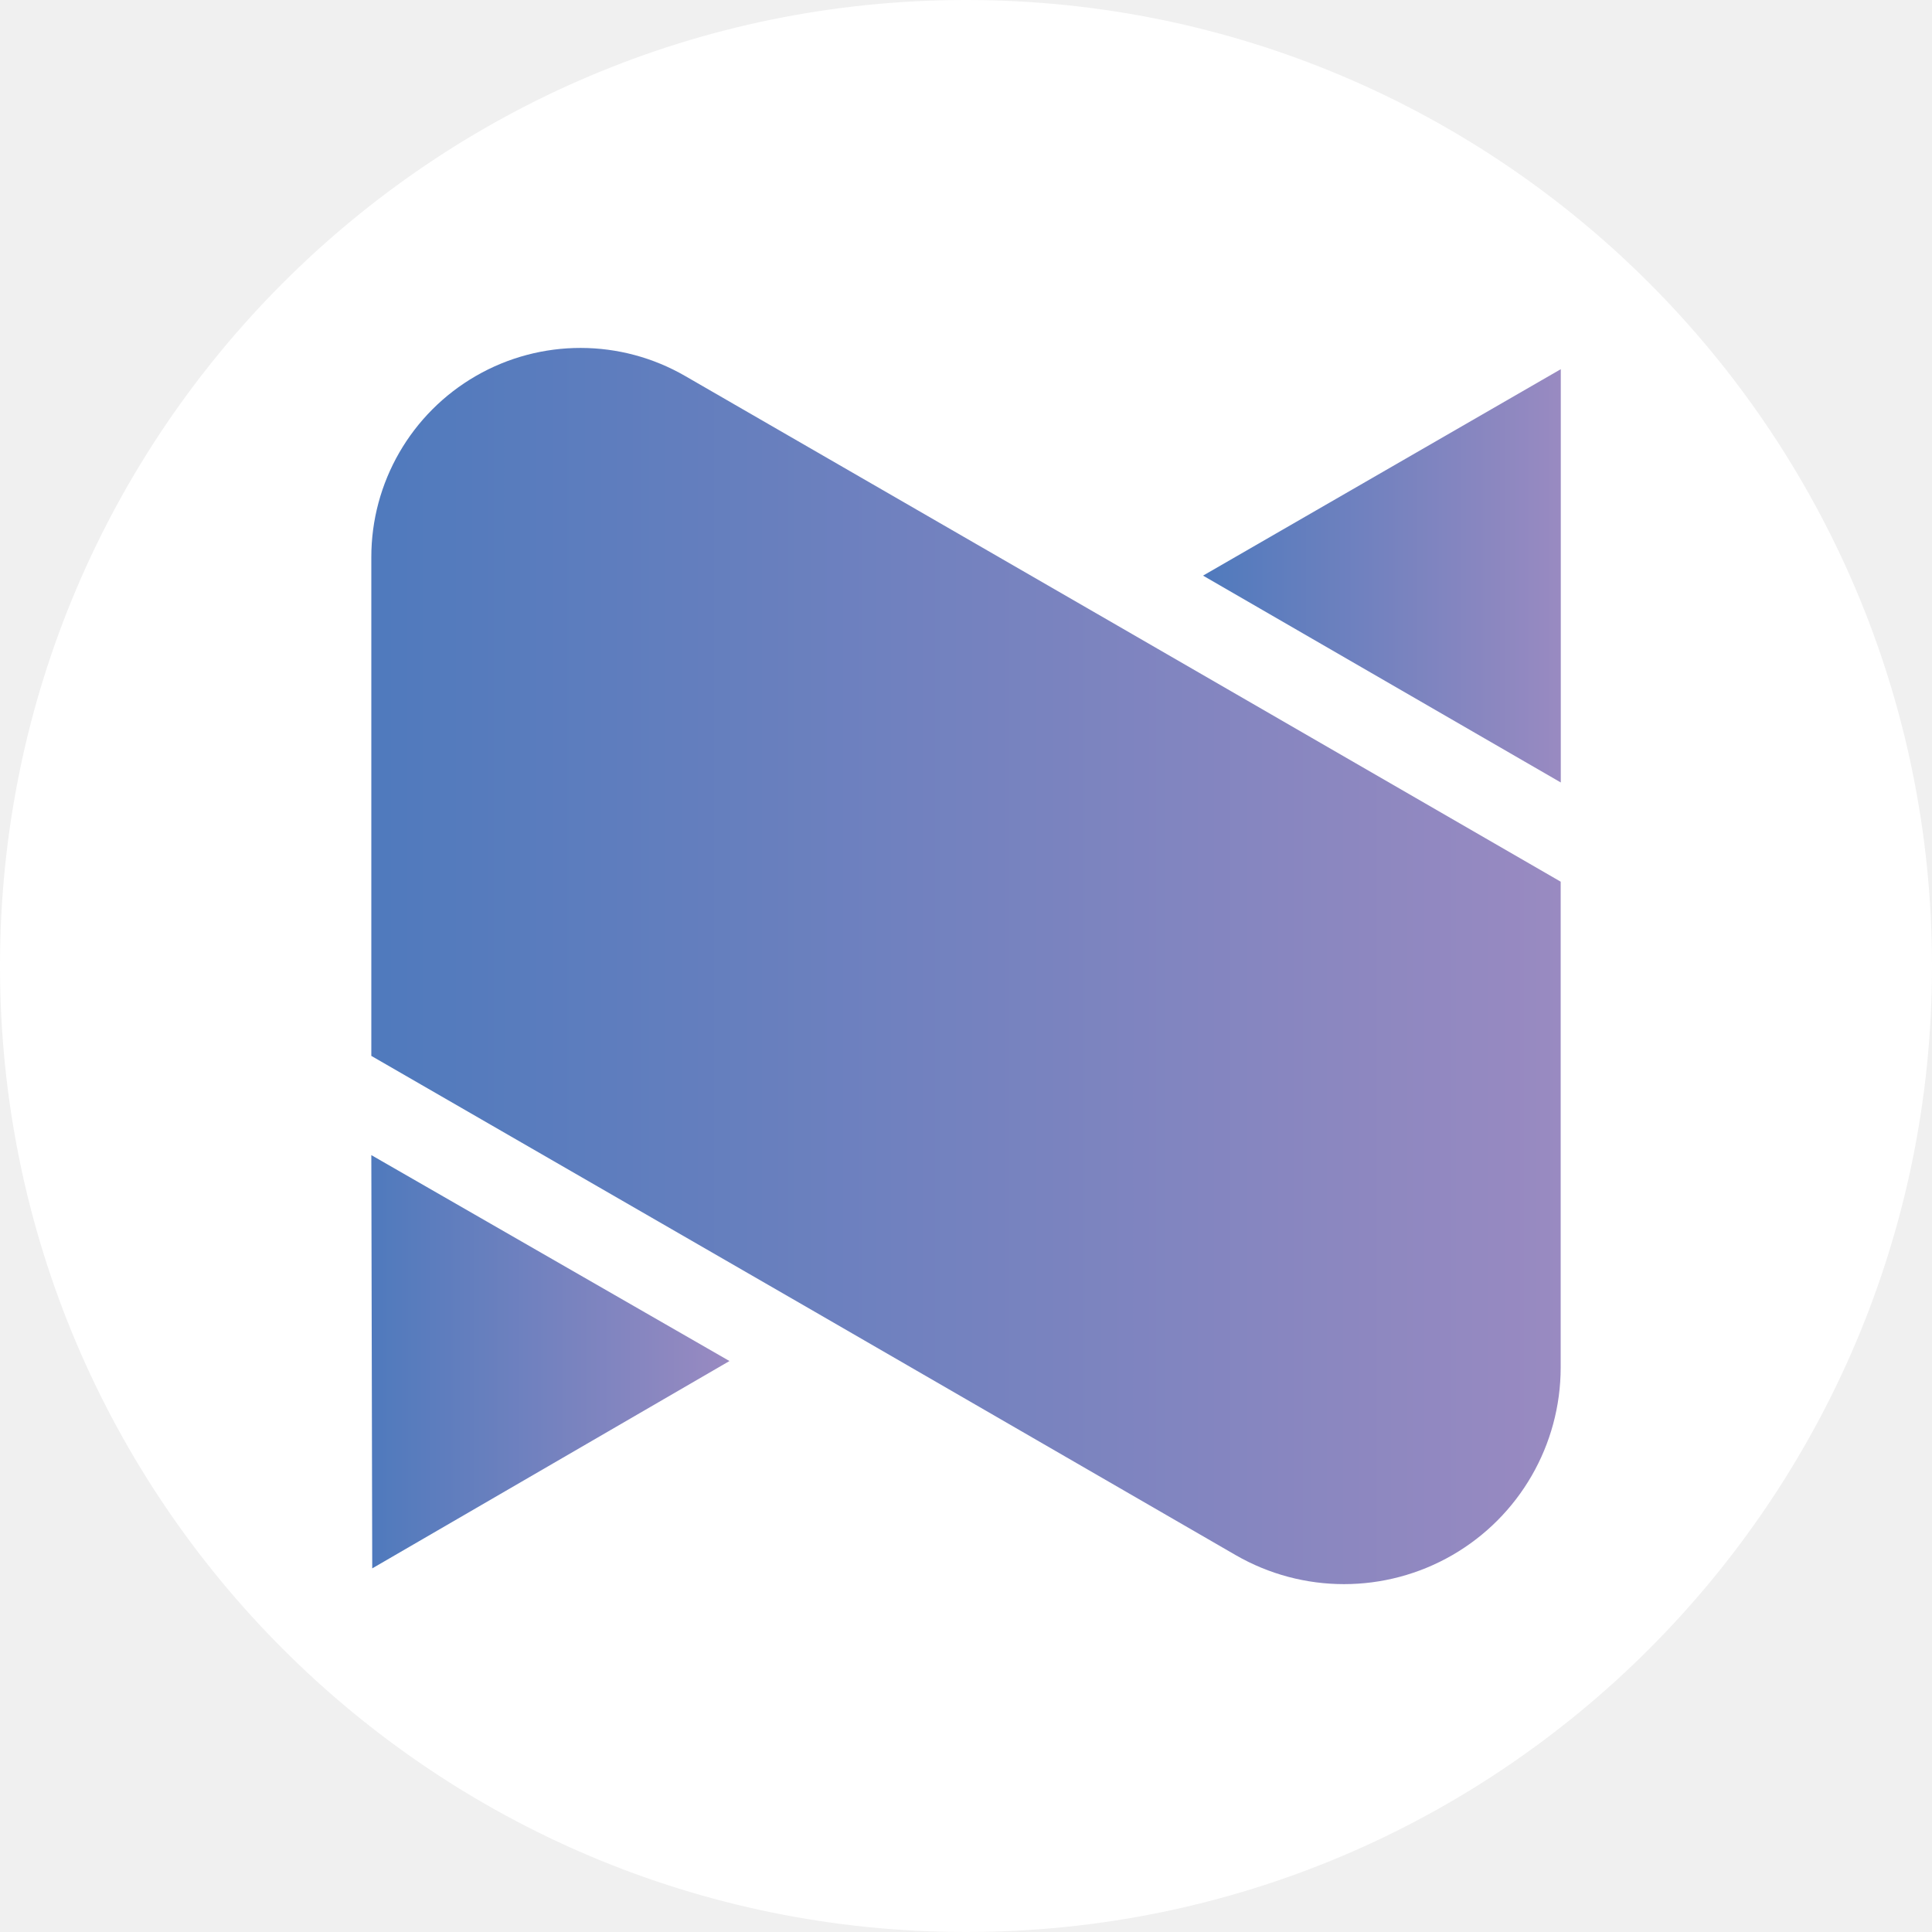
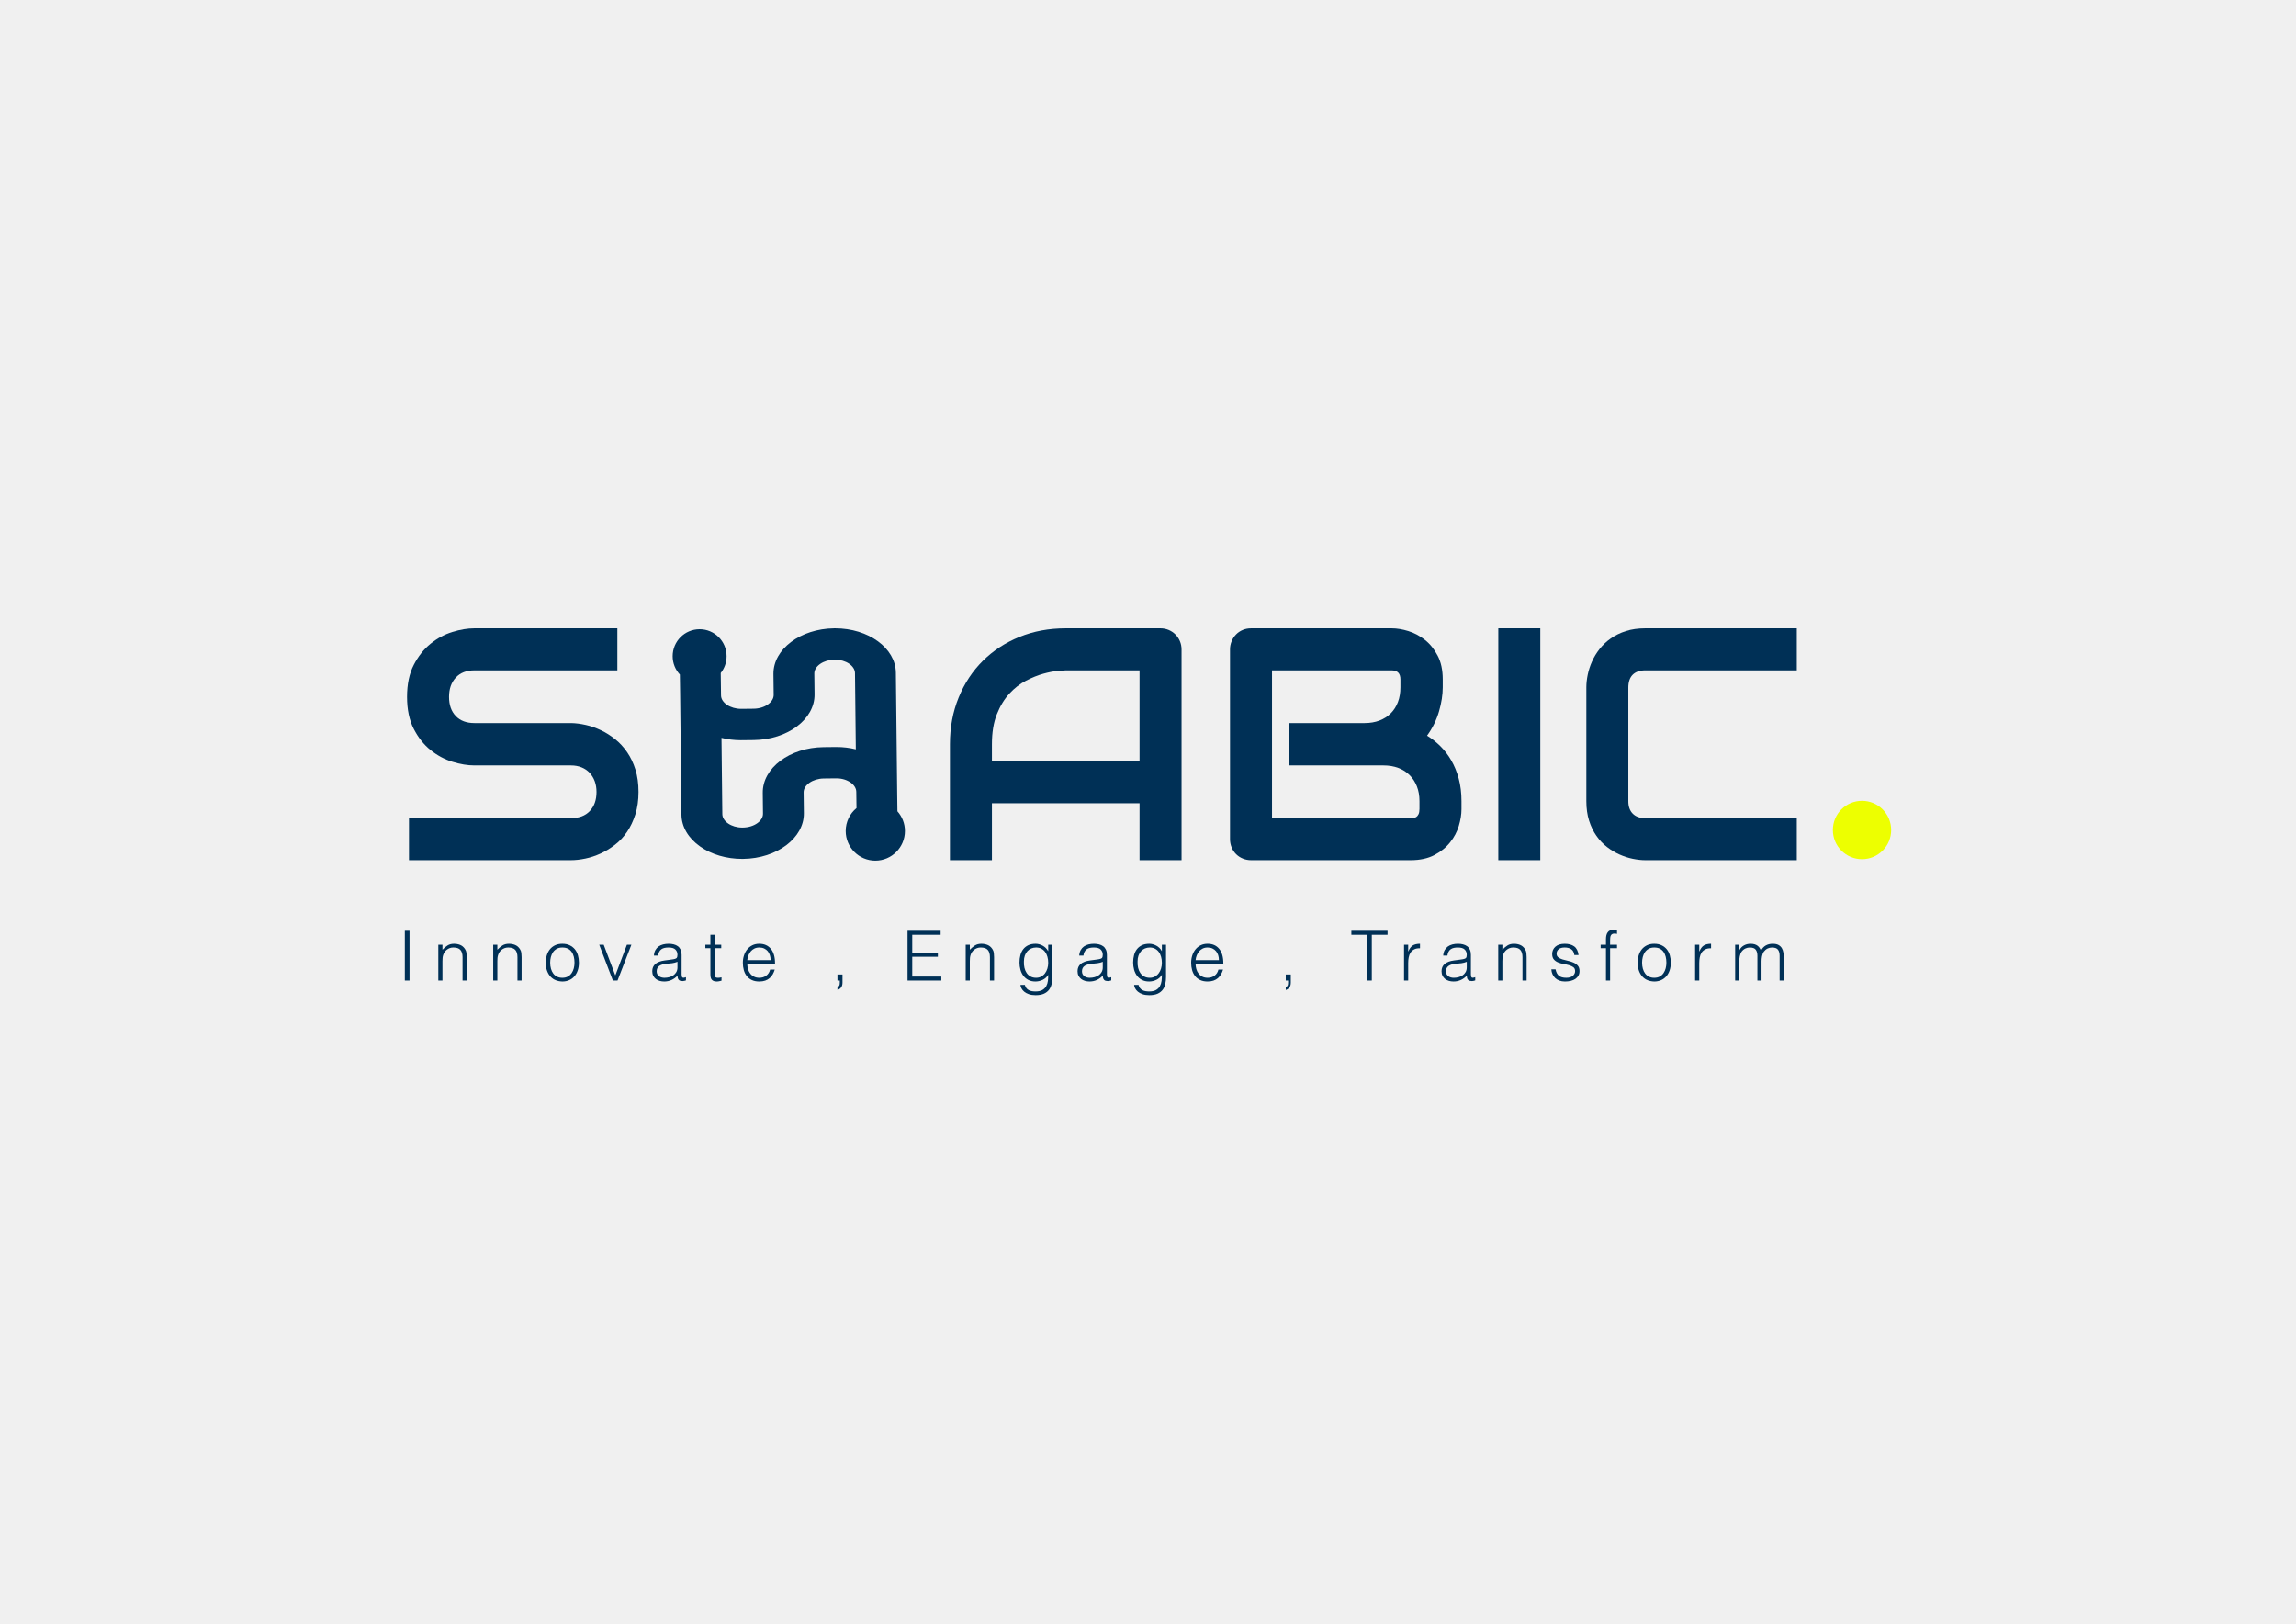
- <svg xmlns="http://www.w3.org/2000/svg" xmlns:xlink="http://www.w3.org/1999/xlink" viewBox="0 0 190.64 190.64">
-   <defs>
-     <style>.cls-1{fill:#fff;}.cls-2{fill:url(#NexoPOS_4_Gradient);}.cls-3{fill:url(#NexoPOS_4_Gradient-2);}.cls-4{fill:url(#NexoPOS_4_Gradient-3);}</style>
-     <linearGradient id="NexoPOS_4_Gradient" x1="118.71" y1="56.82" x2="154.01" y2="56.82" gradientUnits="userSpaceOnUse">
-       <stop offset="0.01" stop-color="#507abd" />
-       <stop offset="1" stop-color="#998ac1" />
-     </linearGradient>
-     <linearGradient id="NexoPOS_4_Gradient-2" x1="36.64" y1="95.32" x2="154.01" y2="95.32" xlink:href="#NexoPOS_4_Gradient" />
-     <linearGradient id="NexoPOS_4_Gradient-3" x1="36.64" y1="134.37" x2="71.99" y2="134.37" xlink:href="#NexoPOS_4_Gradient" />
+ <svg xmlns="http://www.w3.org/2000/svg" viewBox="0 0 575.244 406.677" height="406.677" width="575.244" xml:space="preserve" id="svg2" version="1.1">
+   <defs id="defs6">
+     <clipPath id="clipPath18" clipPathUnits="userSpaceOnUse">
+       <path id="path16" d="M 0,305.008 H 431.433 V 0 H 0 Z" />
+     </clipPath>
  </defs>
-   <g id="Layer_2" data-name="Layer 2">
-     <g id="Layer_1-2" data-name="Layer 1">
-       <circle class="cls-1" cx="95.32" cy="95.32" r="95.32" />
-       <polygon class="cls-2" points="154.01 36.43 154.01 77.21 118.71 56.8 154.01 36.43" />
-       <path class="cls-3" d="M154,87v47.94a21.38,21.38,0,0,1-32.07,18.51l-41.51-24L36.64,104.19V55a20.64,20.64,0,0,1,31-17.88l42.61,24.6Z" />
-       <polygon class="cls-4" points="36.73 154.76 36.64 113.98 71.98 134.3 36.73 154.76" />
+   <g transform="matrix(1.333333,0,0,-1.333333,0,406.6773)" id="g10">
+     <g id="g12">
+       <g clip-path="url(#clipPath18)" id="g14">
+         <g transform="translate(349.8846,154.5543)" id="g20">
+           <path id="path22" style="fill:#edff00;fill-opacity:1;fill-rule:nonzero;stroke:none" d="m 0,0 c -3.025,0 -5.476,-2.455 -5.476,-5.484 0,-3.029 2.451,-5.482 5.476,-5.482 3.027,0 5.478,2.453 5.478,5.482 C 5.478,-2.455 3.027,0 0,0" />
+         </g>
+         <g transform="translate(157.1873,164.6649)" id="g24">
+           <path id="path26" style="fill:#003056;fill-opacity:1;fill-rule:nonzero;stroke:none" d="m 0,0 c -0.064,0 -0.132,0 -0.199,-0.002 l -2.254,-0.024 c -6.34,-0.07 -11.459,-3.921 -11.406,-8.582 l 0.041,-3.917 c 0.008,-0.644 -0.355,-1.266 -1.021,-1.757 -0.73,-0.536 -1.712,-0.841 -2.771,-0.851 -0.038,0 -0.075,-0.001 -0.115,-0.001 -2.028,0 -3.717,1.16 -3.732,2.526 l -0.158,14.324 c 1.174,-0.292 2.4,-0.439 3.647,-0.439 0.061,0 0.121,0 0.179,0.002 l 2.254,0.025 c 6.341,0.069 11.458,3.918 11.408,8.582 l -0.044,3.917 c -0.015,1.39 1.722,2.584 3.793,2.607 h 0.092 c 2.034,0 3.742,-1.155 3.757,-2.525 L 3.627,-0.438 C 2.461,-0.149 1.242,0 0,0 m 11.402,-8.926 -0.25,22.896 c -0.051,4.62 -5.158,8.332 -11.421,8.332 L -0.442,22.3 c -6.344,-0.07 -11.46,-3.92 -11.41,-8.582 l 0.044,-3.917 c 0.007,-0.643 -0.356,-1.266 -1.022,-1.757 -0.73,-0.536 -1.714,-0.839 -2.769,-0.85 l -2.254,-0.025 h -0.06 c -2.039,0 -3.774,1.148 -3.789,2.523 l -0.056,4.21 c 0.69,0.864 1.104,1.96 1.104,3.157 0,2.799 -2.271,5.072 -5.066,5.072 -2.801,0 -5.072,-2.273 -5.072,-5.072 0,-1.332 0.518,-2.54 1.355,-3.446 l 0.049,-3.407 0.248,-22.899 c 0.028,-2.295 1.277,-4.43 3.52,-6.006 2.137,-1.502 4.936,-2.326 7.899,-2.326 l 0.177,0.002 c 6.341,0.07 11.458,3.921 11.409,8.584 l -0.045,3.913 c -0.013,1.394 1.722,2.587 3.795,2.61 l 2.251,0.026 h 0.126 c 1.02,0 1.951,-0.292 2.664,-0.79 0.676,-0.476 1.05,-1.093 1.059,-1.737 l 0.04,-3.06 c -1.24,-1.022 -2.03,-2.57 -2.03,-4.305 0,-3.075 2.493,-5.57 5.565,-5.57 3.076,0 5.564,2.495 5.564,5.57 0,1.423 -0.534,2.717 -1.409,3.701 z" />
+         </g>
+         <g transform="translate(117.8395,163.6949)" id="g28">
+           <path id="path30" style="fill:#003056;fill-opacity:1;fill-rule:nonzero;stroke:none" d="m 0,0 c -0.657,0.954 -1.411,1.768 -2.259,2.446 -0.851,0.679 -1.746,1.241 -2.689,1.685 -0.94,0.446 -1.886,0.777 -2.836,0.988 -0.952,0.214 -1.852,0.329 -2.7,0.35 h -0.062 -18.15 c -1.498,0 -2.666,0.44 -3.505,1.322 -0.841,0.879 -1.26,2.081 -1.26,3.599 0,1.499 0.419,2.703 1.26,3.616 0.839,0.91 2.007,1.365 3.505,1.365 h 26.86 v 7.9 h -26.86 c -1.276,0 -2.651,-0.226 -4.129,-0.683 -1.477,-0.455 -2.849,-1.195 -4.111,-2.218 -1.264,-1.024 -2.318,-2.35 -3.158,-3.981 -0.839,-1.629 -1.257,-3.629 -1.257,-5.999 0,-2.37 0.418,-4.376 1.257,-6.014 0.84,-1.641 1.894,-2.967 3.158,-3.981 1.262,-1.012 2.634,-1.748 4.111,-2.203 1.478,-0.455 2.853,-0.683 4.129,-0.683 h 18.15 c 0.728,0 1.392,-0.122 1.988,-0.365 0.597,-0.242 1.103,-0.587 1.518,-1.032 0.414,-0.448 0.732,-0.973 0.956,-1.581 0.222,-0.607 0.333,-1.275 0.333,-2.005 0,-1.499 -0.419,-2.694 -1.258,-3.584 -0.841,-0.892 -2.019,-1.337 -3.537,-1.337 H -40.99 v -7.9 h 30.444 c 0.848,0 1.755,0.104 2.716,0.305 0.962,0.201 1.908,0.516 2.839,0.943 0.931,0.425 1.831,0.972 2.7,1.64 0.869,0.666 1.627,1.477 2.276,2.431 0.647,0.95 1.168,2.048 1.565,3.295 0.393,1.246 0.591,2.649 0.591,4.207 0,1.559 -0.192,2.957 -0.578,4.193 C 1.18,-2.047 0.658,-0.954 0,0" />
+         </g>
+         <g transform="translate(214.1299,161.9928)" id="g32">
+           <path id="path34" style="fill:#003056;fill-opacity:1;fill-rule:nonzero;stroke:none" d="m 0,0 h -27.74 v 3.191 c 0,2.206 0.306,4.086 0.927,5.636 0.615,1.55 1.398,2.84 2.351,3.871 0.951,1.035 1.993,1.846 3.123,2.433 1.135,0.585 2.213,1.021 3.234,1.305 1.024,0.284 1.923,0.459 2.703,0.531 0.777,0.071 1.289,0.107 1.532,0.107 l 13.87,0 z M 6.739,23.82 C 6.375,24.185 5.948,24.467 5.465,24.67 4.978,24.872 4.462,24.973 3.917,24.973 H -13.87 c -3.136,0 -6.031,-0.536 -8.68,-1.61 -2.651,-1.072 -4.948,-2.574 -6.891,-4.496 -1.942,-1.925 -3.46,-4.224 -4.551,-6.897 -1.093,-2.671 -1.64,-5.6 -1.64,-8.779 v -21.783 h 7.892 V -7.899 H 0 v -10.693 h 7.892 v 39.586 c 0,0.548 -0.102,1.061 -0.303,1.549 -0.203,0.485 -0.487,0.912 -0.85,1.277" />
+         </g>
+         <g transform="translate(266.7289,153.0305)" id="g36">
+           <path id="path38" style="fill:#003056;fill-opacity:1;fill-rule:nonzero;stroke:none" d="m 0,0 c 0,-0.425 -0.06,-0.758 -0.182,-1.003 -0.121,-0.242 -0.264,-0.414 -0.426,-0.515 -0.16,-0.102 -0.344,-0.164 -0.545,-0.183 -0.203,-0.02 -0.375,-0.03 -0.516,-0.03 H -27.71 v 27.767 h 22.49 c 1.093,0 1.638,-0.568 1.638,-1.701 v -1.488 c 0,-1.032 -0.156,-1.96 -0.47,-2.78 -0.314,-0.82 -0.764,-1.524 -1.351,-2.111 -0.587,-0.589 -1.296,-1.038 -2.124,-1.352 -0.831,-0.315 -1.761,-0.471 -2.793,-0.471 H -24.554 V 8.174 h 17.785 c 1.033,0 1.962,-0.158 2.792,-0.472 0.83,-0.314 1.539,-0.764 2.126,-1.353 C -1.266,5.762 -0.809,5.057 -0.485,4.238 -0.164,3.418 0,2.491 0,1.46 Z m 5.751,-6.287 c 0.76,0.952 1.307,1.985 1.64,3.098 0.333,1.112 0.501,2.156 0.501,3.129 v 1.52 c 0,1.537 -0.173,2.946 -0.516,4.221 -0.344,1.278 -0.811,2.42 -1.398,3.433 -0.586,1.013 -1.269,1.904 -2.048,2.674 -0.779,0.769 -1.612,1.428 -2.504,1.975 1.033,1.437 1.781,2.961 2.248,4.571 0.465,1.611 0.698,3.116 0.698,4.513 v 1.488 c 0,1.763 -0.32,3.251 -0.958,4.466 -0.637,1.216 -1.435,2.203 -2.396,2.961 -0.963,0.761 -1.998,1.314 -3.112,1.656 -1.113,0.344 -2.156,0.517 -3.126,0.517 h -26.405 c -0.568,0 -1.095,-0.099 -1.58,-0.303 -0.484,-0.203 -0.903,-0.487 -1.259,-0.85 -0.354,-0.365 -0.632,-0.79 -0.835,-1.277 -0.202,-0.486 -0.303,-1.001 -0.303,-1.55 V -5.651 c 0,-0.566 0.101,-1.093 0.303,-1.58 0.203,-0.486 0.481,-0.907 0.835,-1.259 0.356,-0.356 0.775,-0.636 1.259,-0.837 0.485,-0.201 1.012,-0.305 1.58,-0.305 h 29.956 c 1.759,0 3.247,0.322 4.461,0.958 1.215,0.637 2.201,1.433 2.959,2.387" />
+         </g>
+         <path id="path40" style="fill:#003056;fill-opacity:1;fill-rule:nonzero;stroke:none" d="m 281.541,143.4 h 7.89 v 43.567 h -7.89 z" />
+         <g transform="translate(305.5179,186.4496)" id="g42">
+           <path id="path44" style="fill:#003056;fill-opacity:1;fill-rule:nonzero;stroke:none" d="m 0,0 c -1.072,-0.344 -2.019,-0.805 -2.837,-1.383 -0.82,-0.577 -1.524,-1.239 -2.111,-1.99 -0.585,-0.749 -1.061,-1.531 -1.426,-2.353 -0.365,-0.821 -0.634,-1.652 -0.805,-2.491 -0.173,-0.841 -0.256,-1.627 -0.256,-2.355 V -31.96 c 0,-1.356 0.172,-2.577 0.514,-3.661 0.344,-1.083 0.805,-2.037 1.383,-2.857 0.575,-0.819 1.239,-1.519 1.986,-2.094 0.751,-0.578 1.533,-1.048 2.354,-1.413 0.818,-0.365 1.649,-0.634 2.488,-0.807 0.84,-0.171 1.626,-0.258 2.35,-0.258 h 28.472 v 7.899 H 3.64 c -1.01,0 -1.793,0.279 -2.35,0.838 -0.556,0.556 -0.835,1.339 -0.835,2.353 v 21.325 c 0,1.075 0.273,1.885 0.819,2.433 0.547,0.545 1.337,0.82 2.366,0.82 H 32.112 V 0.517 H 3.64 C 2.286,0.517 1.072,0.344 0,0" />
+         </g>
+         <path id="path46" style="fill:#003056;fill-opacity:1;fill-rule:nonzero;stroke:none" d="m 76.07,120.791 h 0.882 v 9.342 H 76.07 Z" />
+         <g transform="translate(87.3588,126.7346)" id="g48">
+           <path id="path50" style="fill:#003056;fill-opacity:1;fill-rule:nonzero;stroke:none" d="m 0,0 c -0.243,0.354 -0.542,0.604 -0.895,0.745 -0.356,0.143 -0.74,0.214 -1.156,0.214 -0.466,0 -0.867,-0.103 -1.2,-0.31 C -3.584,0.44 -3.905,0.173 -4.218,-0.156 v 0.935 h -0.779 v -6.722 h 0.779 v 3.62 c 0,0.233 0.01,0.449 0.027,0.649 0.017,0.199 0.065,0.406 0.143,0.622 0.06,0.173 0.146,0.339 0.259,0.493 0.111,0.156 0.249,0.294 0.408,0.416 0.16,0.12 0.339,0.218 0.538,0.292 0.2,0.073 0.42,0.111 0.663,0.111 0.622,0 1.068,-0.153 1.335,-0.456 0.269,-0.303 0.403,-0.756 0.403,-1.362 v -4.385 h 0.779 v 4.399 c 0,0.276 -0.015,0.543 -0.045,0.799 C 0.261,-0.491 0.164,-0.243 0,0" />
+         </g>
+         <g transform="translate(97.6752,126.7346)" id="g52">
+           <path id="path54" style="fill:#003056;fill-opacity:1;fill-rule:nonzero;stroke:none" d="m 0,0 c -0.243,0.354 -0.542,0.604 -0.895,0.745 -0.356,0.143 -0.74,0.214 -1.156,0.214 -0.466,0 -0.867,-0.103 -1.2,-0.31 C -3.584,0.44 -3.905,0.173 -4.218,-0.156 v 0.935 h -0.779 v -6.722 h 0.779 v 3.62 c 0,0.233 0.01,0.449 0.027,0.649 0.017,0.199 0.065,0.406 0.143,0.622 0.06,0.173 0.146,0.339 0.259,0.493 0.111,0.156 0.249,0.294 0.408,0.416 0.16,0.12 0.339,0.218 0.538,0.292 0.2,0.073 0.42,0.111 0.663,0.111 0.622,0 1.068,-0.153 1.335,-0.456 0.269,-0.303 0.403,-0.756 0.403,-1.362 v -4.385 h 0.779 v 4.399 c 0,0.276 -0.015,0.543 -0.045,0.799 C 0.261,-0.491 0.164,-0.243 0,0" />
+         </g>
+         <g transform="translate(107.8218,123.1008)" id="g56">
+           <path id="path58" style="fill:#003056;fill-opacity:1;fill-rule:nonzero;stroke:none" d="M 0,0 C -0.087,-0.337 -0.22,-0.64 -0.403,-0.907 -0.585,-1.176 -0.82,-1.39 -1.11,-1.55 -1.4,-1.71 -1.748,-1.791 -2.154,-1.791 c -0.372,0 -0.702,0.07 -0.986,0.209 -0.286,0.137 -0.523,0.331 -0.713,0.583 -0.192,0.252 -0.336,0.551 -0.436,0.903 -0.1,0.35 -0.149,0.732 -0.149,1.148 0,0.363 0.043,0.714 0.13,1.057 0.087,0.342 0.22,0.643 0.403,0.908 0.182,0.264 0.417,0.476 0.707,0.636 0.29,0.16 0.638,0.239 1.044,0.239 0.416,0 0.766,-0.073 1.052,-0.22 C -0.818,3.525 -0.585,3.324 -0.403,3.068 -0.22,2.814 -0.087,2.513 0,2.167 0.087,1.821 0.13,1.45 0.13,1.052 0.13,0.689 0.087,0.339 0,0 m 0.196,3.563 c -0.262,0.316 -0.585,0.566 -0.975,0.751 -0.389,0.188 -0.848,0.28 -1.375,0.28 -0.519,0 -0.973,-0.092 -1.362,-0.28 C -3.905,4.129 -4.231,3.875 -4.49,3.555 -4.748,3.236 -4.944,2.861 -5.074,2.432 -5.203,2.005 -5.267,1.544 -5.267,1.052 c 0,-0.589 0.08,-1.103 0.246,-1.545 0.164,-0.442 0.388,-0.809 0.668,-1.102 0.28,-0.294 0.609,-0.516 0.986,-0.662 0.376,-0.147 0.78,-0.224 1.213,-0.234 0.468,0 0.894,0.085 1.279,0.254 0.384,0.168 0.713,0.408 0.986,0.719 0.273,0.312 0.482,0.685 0.628,1.117 0.147,0.431 0.22,0.916 0.22,1.453 0,0.492 -0.062,0.955 -0.186,1.388 -0.126,0.433 -0.32,0.807 -0.577,1.123" />
+         </g>
+         <g transform="translate(115.6204,121.7514)" id="g60">
+           <path id="path62" style="fill:#003056;fill-opacity:1;fill-rule:nonzero;stroke:none" d="m 0,0 -2.18,5.762 h -0.843 l 2.568,-6.721 H 0.416 L 3.023,5.762 H 2.18 Z" />
+         </g>
+         <g transform="translate(127.299,123.2698)" id="g64">
+           <path id="path66" style="fill:#003056;fill-opacity:1;fill-rule:nonzero;stroke:none" d="m 0,0 c 0,-0.337 -0.07,-0.628 -0.207,-0.875 -0.139,-0.248 -0.324,-0.451 -0.553,-0.611 -0.228,-0.16 -0.491,-0.279 -0.784,-0.356 -0.294,-0.079 -0.597,-0.118 -0.909,-0.118 -0.181,0 -0.361,0.024 -0.538,0.073 -0.177,0.045 -0.333,0.121 -0.467,0.22 -0.135,0.1 -0.242,0.224 -0.325,0.376 -0.083,0.151 -0.122,0.332 -0.122,0.538 0,0.46 0.165,0.8 0.498,1.026 0.333,0.226 0.8,0.357 1.396,0.402 0.337,0.027 0.675,0.061 1.012,0.104 0.337,0.043 0.67,0.133 0.999,0.273 z m 0.941,-1.9 c -0.11,0.081 -0.162,0.273 -0.162,0.576 v 3.66 c 0,0.39 -0.064,0.717 -0.188,0.986 C 0.465,3.589 0.292,3.804 0.071,3.964 -0.15,4.124 -0.408,4.24 -0.707,4.314 -1.006,4.389 -1.324,4.425 -1.661,4.425 -2.024,4.425 -2.368,4.383 -2.692,4.302 -3.017,4.22 -3.302,4.09 -3.55,3.913 -3.796,3.734 -3.998,3.505 -4.154,3.224 -4.308,2.942 -4.398,2.604 -4.425,2.207 h 0.792 c 0.034,0.293 0.106,0.538 0.215,0.731 0.107,0.196 0.244,0.352 0.414,0.469 0.169,0.117 0.365,0.199 0.59,0.246 0.224,0.047 0.473,0.07 0.74,0.07 0.605,0 1.036,-0.126 1.29,-0.382 C -0.128,3.087 0,2.76 0,2.361 0,2.241 -0.015,2.109 -0.045,1.966 -0.077,1.823 -0.156,1.721 -0.286,1.661 -0.416,1.601 -0.583,1.552 -0.784,1.518 -0.988,1.484 -1.164,1.458 -1.311,1.441 L -2.387,1.298 c -1.567,-0.207 -2.35,-0.882 -2.35,-2.024 0,-0.329 0.062,-0.612 0.183,-0.85 0.12,-0.238 0.284,-0.439 0.492,-0.604 0.207,-0.164 0.448,-0.286 0.721,-0.363 0.273,-0.078 0.555,-0.117 0.85,-0.117 0.493,0 0.95,0.096 1.375,0.286 0.424,0.19 0.8,0.466 1.129,0.83 0,-0.121 0.008,-0.236 0.027,-0.343 0.016,-0.109 0.048,-0.209 0.095,-0.299 0.049,-0.09 0.111,-0.169 0.189,-0.233 0.079,-0.066 0.182,-0.107 0.312,-0.124 0.111,-0.027 0.227,-0.04 0.35,-0.04 0.113,0 0.227,0.019 0.344,0.053 0.117,0.034 0.205,0.06 0.265,0.077 v 0.611 C 1.266,-1.964 1.05,-1.983 0.941,-1.9" />
+         </g>
+         <g transform="translate(134.9415,121.3105)" id="g68">
+           <path id="path70" style="fill:#003056;fill-opacity:1;fill-rule:nonzero;stroke:none" d="M 0,0 C -0.164,0 -0.292,0.017 -0.384,0.053 -0.474,0.087 -0.542,0.143 -0.585,0.22 -0.626,0.299 -0.653,0.397 -0.662,0.519 -0.67,0.64 -0.675,0.783 -0.675,0.946 v 4.607 h 1.26 v 0.649 h -1.26 v 1.87 H -1.452 V 6.202 H -2.4 V 5.553 h 0.948 V 0.636 c 0,-0.502 0.099,-0.85 0.304,-1.044 0.204,-0.196 0.499,-0.294 0.888,-0.294 0.19,0 0.363,0.023 0.52,0.066 0.156,0.043 0.28,0.074 0.376,0.09 V 0.09 C 0.532,0.066 0.427,0.043 0.318,0.026 0.209,0.008 0.103,0 0,0" />
+         </g>
+         <g transform="translate(140.4169,124.6192)" id="g72">
+           <path id="path74" style="fill:#003056;fill-opacity:1;fill-rule:nonzero;stroke:none" d="M 0,0 C 0.034,0.32 0.107,0.623 0.22,0.909 0.333,1.195 0.482,1.445 0.668,1.661 0.854,1.877 1.078,2.051 1.343,2.18 1.607,2.31 1.911,2.374 2.257,2.374 2.604,2.374 2.91,2.312 3.179,2.188 3.446,2.062 3.67,1.893 3.847,1.682 4.024,1.469 4.157,1.217 4.25,0.927 4.34,0.638 4.385,0.329 4.385,0 Z M 4.438,2.122 C 3.909,2.758 3.183,3.076 2.257,3.076 1.772,3.076 1.339,2.982 0.959,2.795 0.579,2.611 0.258,2.355 -0.006,2.032 -0.271,1.706 -0.474,1.328 -0.617,0.895 -0.76,0.463 -0.83,0 -0.83,-0.493 c 0,-0.493 0.059,-0.954 0.181,-1.383 0.12,-0.427 0.307,-0.799 0.559,-1.115 0.25,-0.316 0.57,-0.565 0.959,-0.745 0.39,-0.183 0.852,-0.273 1.388,-0.273 0.424,0 0.796,0.057 1.116,0.168 0.32,0.112 0.596,0.27 0.832,0.474 0.233,0.203 0.427,0.442 0.583,0.713 0.156,0.272 0.28,0.57 0.376,0.889 H 4.295 C 4.174,-2.257 3.932,-2.637 3.567,-2.906 3.206,-3.174 2.767,-3.309 2.257,-3.309 1.885,-3.309 1.558,-3.238 1.272,-3.095 0.986,-2.952 0.751,-2.762 0.564,-2.523 0.378,-2.286 0.237,-2.004 0.143,-1.68 0.047,-1.356 0,-1.012 0,-0.649 H 5.217 C 5.224,0.562 4.965,1.486 4.438,2.122" />
+         </g>
+         <g transform="translate(157.3635,120.7916)" id="g76">
+           <path id="path78" style="fill:#003056;fill-opacity:1;fill-rule:nonzero;stroke:none" d="M 0,0 H 0.44 V -0.44 C 0.44,-0.702 0.393,-0.892 0.299,-1.012 0.203,-1.134 0.103,-1.228 0,-1.298 v -0.48 c 0.277,0.087 0.504,0.245 0.681,0.474 0.177,0.23 0.265,0.535 0.265,0.915 V 1.142 H 0 Z" />
+         </g>
+         <g transform="translate(171.4166,125.2548)" id="g80">
+           <path id="path82" style="fill:#003056;fill-opacity:1;fill-rule:nonzero;stroke:none" d="M 0,0 H 4.814 V 0.752 H 0 V 4.127 H 5.333 V 4.88 h -6.215 v -9.344 h 6.345 v 0.752 l -5.463,0 z" />
+         </g>
+         <g transform="translate(186.4555,126.7346)" id="g84">
+           <path id="path86" style="fill:#003056;fill-opacity:1;fill-rule:nonzero;stroke:none" d="m 0,0 c -0.243,0.354 -0.542,0.604 -0.895,0.745 -0.356,0.143 -0.74,0.214 -1.156,0.214 -0.466,0 -0.867,-0.103 -1.2,-0.31 C -3.584,0.44 -3.905,0.173 -4.218,-0.156 v 0.935 h -0.779 v -6.722 h 0.779 v 3.62 c 0,0.233 0.01,0.449 0.027,0.649 0.017,0.199 0.065,0.406 0.143,0.622 0.06,0.173 0.146,0.339 0.259,0.493 0.111,0.156 0.249,0.294 0.408,0.416 0.16,0.12 0.339,0.218 0.538,0.292 0.2,0.073 0.42,0.111 0.663,0.111 0.622,0 1.068,-0.153 1.335,-0.456 0.269,-0.303 0.403,-0.756 0.403,-1.362 v -4.385 h 0.779 v 4.399 c 0,0.276 -0.015,0.543 -0.045,0.799 C 0.261,-0.491 0.164,-0.243 0,0" />
+         </g>
+         <g transform="translate(196.8105,123.0429)" id="g88">
+           <path id="path90" style="fill:#003056;fill-opacity:1;fill-rule:nonzero;stroke:none" d="m 0,0 c -0.103,-0.342 -0.252,-0.64 -0.448,-0.895 -0.194,-0.256 -0.432,-0.459 -0.713,-0.61 -0.282,-0.152 -0.6,-0.228 -0.955,-0.228 -0.405,0 -0.757,0.081 -1.05,0.241 -0.294,0.16 -0.536,0.378 -0.726,0.655 -0.19,0.276 -0.329,0.6 -0.416,0.967 -0.087,0.367 -0.12,0.764 -0.103,1.187 0,0.423 0.058,0.797 0.174,1.123 0.117,0.324 0.279,0.598 0.488,0.824 0.207,0.224 0.449,0.395 0.726,0.512 0.276,0.116 0.579,0.175 0.907,0.175 0.365,0 0.688,-0.074 0.974,-0.221 C -0.856,3.584 -0.619,3.382 -0.429,3.127 -0.237,2.871 -0.092,2.57 0.006,2.218 0.105,1.868 0.156,1.49 0.156,1.084 0.156,0.704 0.103,0.342 0,0 M 0.156,3.29 H 0.13 C 0.017,3.505 -0.128,3.7 -0.305,3.873 -0.482,4.046 -0.677,4.189 -0.89,4.302 -1.101,4.413 -1.319,4.5 -1.544,4.56 -1.768,4.622 -1.99,4.652 -2.205,4.652 -2.75,4.652 -3.213,4.56 -3.595,4.379 -3.975,4.197 -4.289,3.949 -4.536,3.633 -4.782,3.317 -4.961,2.942 -5.074,2.51 -5.187,2.077 -5.243,1.616 -5.243,1.123 c 0,-0.468 0.062,-0.918 0.183,-1.351 0.122,-0.432 0.304,-0.81 0.551,-1.134 0.246,-0.325 0.558,-0.585 0.935,-0.779 0.376,-0.195 0.818,-0.291 1.33,-0.291 0.476,0 0.931,0.105 1.369,0.316 0.437,0.212 0.779,0.526 1.031,0.94 C 0.164,-1.563 0.145,-1.945 0.098,-2.316 0.049,-2.688 -0.056,-3.021 -0.22,-3.315 -0.386,-3.608 -0.626,-3.847 -0.946,-4.03 -1.268,-4.21 -1.691,-4.302 -2.22,-4.302 c -0.233,0 -0.457,0.018 -0.673,0.052 -0.217,0.034 -0.414,0.098 -0.591,0.188 -0.177,0.091 -0.331,0.217 -0.461,0.377 -0.13,0.16 -0.224,0.365 -0.286,0.617 H -5.06 c 0.007,-0.2 0.071,-0.414 0.188,-0.644 0.116,-0.229 0.287,-0.438 0.513,-0.628 0.224,-0.19 0.514,-0.348 0.869,-0.474 0.354,-0.124 0.779,-0.188 1.27,-0.188 0.642,0 1.165,0.094 1.571,0.278 0.406,0.186 0.728,0.435 0.961,0.747 0.234,0.31 0.395,0.674 0.486,1.084 0.092,0.41 0.137,0.841 0.137,1.29 V 4.47 H 0.156 Z" />
+         </g>
+         <g transform="translate(207.2168,123.2698)" id="g92">
+           <path id="path94" style="fill:#003056;fill-opacity:1;fill-rule:nonzero;stroke:none" d="m 0,0 c 0,-0.337 -0.07,-0.628 -0.207,-0.875 -0.139,-0.248 -0.324,-0.451 -0.553,-0.611 -0.228,-0.16 -0.491,-0.279 -0.784,-0.356 -0.294,-0.079 -0.597,-0.118 -0.909,-0.118 -0.181,0 -0.361,0.024 -0.538,0.073 -0.177,0.045 -0.333,0.121 -0.467,0.22 -0.135,0.1 -0.242,0.224 -0.325,0.376 -0.083,0.151 -0.122,0.332 -0.122,0.538 0,0.46 0.165,0.8 0.498,1.026 0.333,0.226 0.8,0.357 1.396,0.402 0.337,0.027 0.675,0.061 1.012,0.104 0.337,0.043 0.67,0.133 0.999,0.273 z m 0.941,-1.9 c -0.11,0.081 -0.162,0.273 -0.162,0.576 v 3.66 c 0,0.39 -0.064,0.717 -0.188,0.986 C 0.465,3.589 0.292,3.804 0.071,3.964 -0.15,4.124 -0.408,4.24 -0.707,4.314 -1.006,4.389 -1.324,4.425 -1.661,4.425 -2.024,4.425 -2.368,4.383 -2.692,4.302 -3.017,4.22 -3.302,4.09 -3.55,3.913 -3.796,3.734 -3.998,3.505 -4.154,3.224 -4.308,2.942 -4.398,2.604 -4.425,2.207 h 0.792 c 0.034,0.293 0.106,0.538 0.215,0.731 0.107,0.196 0.244,0.352 0.414,0.469 0.169,0.117 0.365,0.199 0.59,0.246 0.224,0.047 0.473,0.07 0.74,0.07 0.605,0 1.036,-0.126 1.29,-0.382 C -0.128,3.087 0,2.76 0,2.361 0,2.241 -0.015,2.109 -0.045,1.966 -0.077,1.823 -0.156,1.721 -0.286,1.661 -0.416,1.601 -0.583,1.552 -0.784,1.518 -0.988,1.484 -1.164,1.458 -1.311,1.441 L -2.387,1.298 c -1.567,-0.207 -2.35,-0.882 -2.35,-2.024 0,-0.329 0.062,-0.612 0.183,-0.85 0.12,-0.238 0.284,-0.439 0.492,-0.604 0.207,-0.164 0.448,-0.286 0.721,-0.363 0.273,-0.078 0.555,-0.117 0.85,-0.117 0.493,0 0.95,0.096 1.375,0.286 0.424,0.19 0.8,0.466 1.129,0.83 0,-0.121 0.008,-0.236 0.027,-0.343 0.016,-0.109 0.048,-0.209 0.095,-0.299 0.049,-0.09 0.111,-0.169 0.189,-0.233 0.079,-0.066 0.182,-0.107 0.312,-0.124 0.111,-0.027 0.227,-0.04 0.35,-0.04 0.113,0 0.227,0.019 0.344,0.053 0.117,0.034 0.205,0.06 0.265,0.077 v 0.611 C 1.266,-1.964 1.05,-1.983 0.941,-1.9" />
+         </g>
+         <g transform="translate(218.168,123.0429)" id="g96">
+           <path id="path98" style="fill:#003056;fill-opacity:1;fill-rule:nonzero;stroke:none" d="m 0,0 c -0.103,-0.342 -0.252,-0.64 -0.448,-0.895 -0.194,-0.256 -0.432,-0.459 -0.713,-0.61 -0.282,-0.152 -0.6,-0.228 -0.955,-0.228 -0.405,0 -0.757,0.081 -1.05,0.241 -0.294,0.16 -0.536,0.378 -0.726,0.655 -0.19,0.276 -0.329,0.6 -0.416,0.967 -0.087,0.367 -0.12,0.764 -0.103,1.187 0,0.423 0.058,0.797 0.174,1.123 0.117,0.324 0.279,0.598 0.488,0.824 0.207,0.224 0.449,0.395 0.726,0.512 0.276,0.116 0.579,0.175 0.907,0.175 0.365,0 0.688,-0.074 0.974,-0.221 C -0.856,3.584 -0.619,3.382 -0.429,3.127 -0.237,2.871 -0.092,2.57 0.006,2.218 0.105,1.868 0.156,1.49 0.156,1.084 0.156,0.704 0.103,0.342 0,0 M 0.156,3.29 H 0.13 C 0.017,3.505 -0.128,3.7 -0.305,3.873 -0.482,4.046 -0.677,4.189 -0.89,4.302 -1.101,4.413 -1.319,4.5 -1.544,4.56 -1.768,4.622 -1.99,4.652 -2.205,4.652 -2.75,4.652 -3.213,4.56 -3.595,4.379 -3.975,4.197 -4.289,3.949 -4.536,3.633 -4.782,3.317 -4.961,2.942 -5.074,2.51 -5.187,2.077 -5.243,1.616 -5.243,1.123 c 0,-0.468 0.062,-0.918 0.183,-1.351 0.122,-0.432 0.304,-0.81 0.551,-1.134 0.246,-0.325 0.558,-0.585 0.935,-0.779 0.376,-0.195 0.818,-0.291 1.33,-0.291 0.476,0 0.931,0.105 1.369,0.316 0.437,0.212 0.779,0.526 1.031,0.94 C 0.164,-1.563 0.145,-1.945 0.098,-2.316 0.049,-2.688 -0.056,-3.021 -0.22,-3.315 -0.386,-3.608 -0.626,-3.847 -0.946,-4.03 -1.268,-4.21 -1.691,-4.302 -2.22,-4.302 c -0.233,0 -0.457,0.018 -0.673,0.052 -0.217,0.034 -0.414,0.098 -0.591,0.188 -0.177,0.091 -0.331,0.217 -0.461,0.377 -0.13,0.16 -0.224,0.365 -0.286,0.617 H -5.06 c 0.007,-0.2 0.071,-0.414 0.188,-0.644 0.116,-0.229 0.287,-0.438 0.513,-0.628 0.224,-0.19 0.514,-0.348 0.869,-0.474 0.354,-0.124 0.779,-0.188 1.27,-0.188 0.642,0 1.165,0.094 1.571,0.278 0.406,0.186 0.728,0.435 0.961,0.747 0.234,0.31 0.395,0.674 0.486,1.084 0.092,0.41 0.137,0.841 0.137,1.29 V 4.47 H 0.156 Z" />
+         </g>
+         <g transform="translate(224.6567,124.6192)" id="g100">
+           <path id="path102" style="fill:#003056;fill-opacity:1;fill-rule:nonzero;stroke:none" d="M 0,0 C 0.034,0.32 0.107,0.623 0.22,0.909 0.333,1.195 0.482,1.445 0.668,1.661 0.854,1.877 1.078,2.051 1.343,2.18 1.607,2.31 1.911,2.374 2.257,2.374 2.604,2.374 2.91,2.312 3.179,2.188 3.446,2.062 3.67,1.893 3.847,1.682 4.024,1.469 4.158,1.217 4.25,0.927 4.34,0.638 4.385,0.329 4.385,0 Z M 4.438,2.122 C 3.909,2.758 3.183,3.076 2.257,3.076 1.772,3.076 1.339,2.982 0.959,2.795 0.579,2.611 0.258,2.355 -0.006,2.032 -0.271,1.706 -0.474,1.328 -0.617,0.895 -0.76,0.463 -0.83,0 -0.83,-0.493 c 0,-0.493 0.059,-0.954 0.181,-1.383 0.12,-0.427 0.307,-0.799 0.559,-1.115 0.25,-0.316 0.57,-0.565 0.959,-0.745 0.39,-0.183 0.852,-0.273 1.388,-0.273 0.424,0 0.796,0.057 1.116,0.168 0.32,0.112 0.596,0.27 0.832,0.474 0.233,0.203 0.427,0.442 0.583,0.713 0.156,0.272 0.28,0.57 0.376,0.889 H 4.295 C 4.174,-2.257 3.932,-2.637 3.567,-2.906 3.206,-3.174 2.767,-3.309 2.257,-3.309 1.885,-3.309 1.558,-3.238 1.272,-3.095 0.986,-2.952 0.751,-2.762 0.564,-2.523 0.378,-2.286 0.237,-2.004 0.143,-1.68 0.047,-1.356 0,-1.012 0,-0.649 H 5.217 C 5.224,0.562 4.965,1.486 4.438,2.122" />
+         </g>
+         <g transform="translate(241.6023,120.7916)" id="g104">
+           <path id="path106" style="fill:#003056;fill-opacity:1;fill-rule:nonzero;stroke:none" d="M 0,0 H 0.44 V -0.44 C 0.44,-0.702 0.393,-0.892 0.299,-1.012 0.203,-1.134 0.103,-1.228 0,-1.298 v -0.48 c 0.277,0.087 0.504,0.245 0.681,0.474 0.177,0.23 0.265,0.535 0.265,0.915 V 1.142 H 0 Z" />
+         </g>
+         <g transform="translate(253.9296,129.382)" id="g108">
+           <path id="path110" style="fill:#003056;fill-opacity:1;fill-rule:nonzero;stroke:none" d="M 0,0 H 2.959 V -8.59 H 3.841 V 0 H 6.799 V 0.752 H 0 Z" />
+         </g>
+         <g transform="translate(264.6345,126.2543)" id="g112">
+           <path id="path114" style="fill:#003056;fill-opacity:1;fill-rule:nonzero;stroke:none" d="m 0,0 h -0.026 v 1.259 h -0.779 v -6.722 h 0.779 v 3.296 c 0,0.372 0.032,0.728 0.098,1.07 0.065,0.343 0.182,0.638 0.349,0.89 0.17,0.25 0.397,0.45 0.681,0.596 0.286,0.147 0.649,0.217 1.092,0.207 V 1.441 C 1.631,1.441 1.178,1.334 0.837,1.123 0.495,0.91 0.216,0.536 0,0" />
+         </g>
+         <g transform="translate(275.6122,123.2698)" id="g116">
+           <path id="path118" style="fill:#003056;fill-opacity:1;fill-rule:nonzero;stroke:none" d="m 0,0 c 0,-0.337 -0.07,-0.628 -0.207,-0.875 -0.139,-0.248 -0.324,-0.451 -0.553,-0.611 -0.228,-0.16 -0.491,-0.279 -0.784,-0.356 -0.294,-0.079 -0.597,-0.118 -0.909,-0.118 -0.181,0 -0.361,0.024 -0.538,0.073 -0.177,0.045 -0.333,0.121 -0.467,0.22 -0.135,0.1 -0.242,0.224 -0.325,0.376 -0.083,0.151 -0.122,0.332 -0.122,0.538 0,0.46 0.165,0.8 0.498,1.026 0.333,0.226 0.8,0.357 1.396,0.402 0.337,0.027 0.675,0.061 1.012,0.104 0.337,0.043 0.67,0.133 0.999,0.273 z m 0.941,-1.9 c -0.11,0.081 -0.162,0.273 -0.162,0.576 v 3.66 c 0,0.39 -0.064,0.717 -0.188,0.986 -0.126,0.267 -0.299,0.482 -0.52,0.642 -0.222,0.16 -0.479,0.276 -0.778,0.35 -0.299,0.075 -0.617,0.111 -0.954,0.111 -0.363,0 -0.707,-0.042 -1.031,-0.123 C -3.017,4.22 -3.302,4.09 -3.55,3.913 -3.796,3.734 -3.998,3.505 -4.154,3.224 -4.308,2.942 -4.398,2.604 -4.425,2.207 h 0.792 c 0.034,0.293 0.106,0.538 0.215,0.731 0.107,0.196 0.244,0.352 0.414,0.469 0.169,0.117 0.365,0.199 0.59,0.246 0.224,0.047 0.473,0.07 0.74,0.07 0.605,0 1.036,-0.126 1.29,-0.382 C -0.128,3.087 0,2.76 0,2.361 0,2.241 -0.015,2.109 -0.045,1.966 -0.077,1.823 -0.156,1.721 -0.286,1.661 -0.416,1.601 -0.583,1.552 -0.784,1.518 -0.988,1.484 -1.164,1.458 -1.311,1.441 L -2.387,1.298 c -1.567,-0.207 -2.35,-0.882 -2.35,-2.024 0,-0.329 0.062,-0.612 0.183,-0.85 0.12,-0.238 0.284,-0.439 0.492,-0.604 0.207,-0.164 0.448,-0.286 0.721,-0.363 0.273,-0.078 0.555,-0.117 0.85,-0.117 0.493,0 0.95,0.096 1.375,0.286 0.424,0.19 0.8,0.466 1.129,0.83 0,-0.121 0.008,-0.236 0.026,-0.343 0.017,-0.109 0.049,-0.209 0.096,-0.299 0.049,-0.09 0.111,-0.169 0.189,-0.233 0.079,-0.066 0.182,-0.107 0.312,-0.124 0.111,-0.027 0.227,-0.04 0.35,-0.04 0.113,0 0.227,0.019 0.344,0.053 0.117,0.034 0.205,0.06 0.265,0.077 v 0.611 C 1.266,-1.964 1.05,-1.983 0.941,-1.9" />
+         </g>
+         <g transform="translate(286.5247,126.7346)" id="g120">
+           <path id="path122" style="fill:#003056;fill-opacity:1;fill-rule:nonzero;stroke:none" d="m 0,0 c -0.243,0.354 -0.542,0.604 -0.895,0.745 -0.356,0.143 -0.74,0.214 -1.156,0.214 -0.466,0 -0.867,-0.103 -1.2,-0.31 C -3.584,0.44 -3.905,0.173 -4.218,-0.156 v 0.935 h -0.779 v -6.722 h 0.779 v 3.62 c 0,0.233 0.01,0.449 0.027,0.649 0.017,0.199 0.065,0.406 0.143,0.622 0.06,0.173 0.146,0.339 0.259,0.493 0.111,0.156 0.249,0.294 0.408,0.416 0.16,0.12 0.339,0.218 0.538,0.292 0.2,0.073 0.42,0.111 0.663,0.111 0.622,0 1.068,-0.153 1.335,-0.456 0.269,-0.303 0.403,-0.756 0.403,-1.362 v -4.385 h 0.779 v 4.399 c 0,0.276 -0.015,0.543 -0.045,0.799 C 0.261,-0.491 0.164,-0.243 0,0" />
+         </g>
+         <g transform="translate(295.6855,124.159)" id="g124">
+           <path id="path126" style="fill:#003056;fill-opacity:1;fill-rule:nonzero;stroke:none" d="m 0,0 c -0.32,0.143 -0.666,0.252 -1.038,0.331 -0.373,0.077 -0.717,0.166 -1.039,0.265 -0.318,0.1 -0.585,0.23 -0.798,0.39 -0.21,0.16 -0.317,0.391 -0.317,0.694 0,0.346 0.131,0.624 0.389,0.837 0.26,0.213 0.636,0.318 1.129,0.318 0.494,0 0.903,-0.105 1.226,-0.318 C -0.122,2.304 0.073,1.94 0.143,1.42 H 0.935 C 0.839,2.182 0.564,2.724 0.111,3.049 c -0.455,0.324 -1.046,0.486 -1.772,0.486 -0.753,0 -1.334,-0.179 -1.746,-0.538 -0.41,-0.36 -0.615,-0.819 -0.615,-1.383 0,-0.44 0.105,-0.783 0.318,-1.025 0.212,-0.241 0.478,-0.427 0.797,-0.557 0.32,-0.13 0.666,-0.228 1.039,-0.292 0.372,-0.064 0.719,-0.143 1.038,-0.233 0.32,-0.092 0.585,-0.216 0.798,-0.376 0.213,-0.16 0.318,-0.405 0.318,-0.734 0,-0.163 -0.036,-0.32 -0.104,-0.466 -0.069,-0.149 -0.171,-0.281 -0.304,-0.397 -0.136,-0.117 -0.307,-0.209 -0.514,-0.279 -0.207,-0.069 -0.453,-0.103 -0.739,-0.103 -0.587,0 -1.04,0.118 -1.357,0.357 -0.316,0.237 -0.534,0.646 -0.654,1.225 h -0.792 c 0.019,-0.32 0.086,-0.617 0.209,-0.894 0.12,-0.278 0.287,-0.519 0.506,-0.728 0.214,-0.207 0.477,-0.368 0.784,-0.485 0.307,-0.117 0.659,-0.177 1.057,-0.177 0.399,0 0.764,0.042 1.097,0.124 0.333,0.083 0.621,0.205 0.864,0.369 0.24,0.166 0.432,0.371 0.57,0.617 0.139,0.246 0.207,0.531 0.207,0.85 0,0.433 -0.106,0.77 -0.318,1.012 C 0.587,-0.335 0.32,-0.143 0,0" />
+         </g>
+         <g transform="translate(303.1985,130.3161)" id="g128">
+           <path id="path130" style="fill:#003056;fill-opacity:1;fill-rule:nonzero;stroke:none" d="m 0,0 c -0.519,0 -0.886,-0.156 -1.102,-0.468 -0.217,-0.311 -0.326,-0.734 -0.326,-1.27 v -1.065 h -0.999 v -0.649 h 0.999 v -6.073 h 0.779 v 6.073 h 1.298 v 0.649 h -1.298 v 0.83 c 0,0.156 0.007,0.31 0.021,0.461 0.011,0.152 0.043,0.287 0.096,0.41 0.052,0.12 0.135,0.218 0.246,0.291 0.113,0.074 0.269,0.109 0.468,0.109 0.138,0 0.294,-0.02 0.467,-0.064 v 0.713 C 0.546,-0.036 0.44,-0.023 0.337,-0.013 0.233,-0.004 0.12,0 0,0" />
+         </g>
+         <g transform="translate(312.9959,123.1008)" id="g132">
+           <path id="path134" style="fill:#003056;fill-opacity:1;fill-rule:nonzero;stroke:none" d="M 0,0 C -0.087,-0.337 -0.22,-0.64 -0.403,-0.907 -0.585,-1.176 -0.82,-1.39 -1.11,-1.55 -1.4,-1.71 -1.748,-1.791 -2.154,-1.791 c -0.372,0 -0.702,0.07 -0.986,0.209 -0.286,0.137 -0.523,0.331 -0.713,0.583 -0.192,0.252 -0.336,0.551 -0.436,0.903 -0.1,0.35 -0.149,0.732 -0.149,1.148 0,0.363 0.043,0.714 0.13,1.057 0.087,0.342 0.22,0.643 0.403,0.908 0.182,0.264 0.417,0.476 0.707,0.636 0.29,0.16 0.638,0.239 1.044,0.239 0.416,0 0.766,-0.073 1.052,-0.22 C -0.818,3.525 -0.585,3.324 -0.403,3.068 -0.22,2.814 -0.087,2.513 0,2.167 0.087,1.821 0.13,1.45 0.13,1.052 0.13,0.689 0.087,0.339 0,0 m 0.196,3.563 c -0.262,0.316 -0.585,0.566 -0.975,0.751 -0.389,0.188 -0.848,0.28 -1.375,0.28 -0.519,0 -0.973,-0.092 -1.362,-0.28 C -3.905,4.129 -4.231,3.875 -4.49,3.555 -4.748,3.236 -4.944,2.861 -5.074,2.432 -5.203,2.005 -5.267,1.544 -5.267,1.052 c 0,-0.589 0.08,-1.103 0.246,-1.545 0.164,-0.442 0.388,-0.809 0.668,-1.102 0.28,-0.294 0.609,-0.516 0.986,-0.662 0.376,-0.147 0.78,-0.224 1.213,-0.234 0.468,0 0.894,0.085 1.279,0.254 0.384,0.168 0.713,0.408 0.986,0.719 0.273,0.312 0.482,0.685 0.628,1.117 0.147,0.431 0.22,0.916 0.22,1.453 0,0.492 -0.062,0.955 -0.186,1.388 -0.126,0.433 -0.32,0.807 -0.577,1.123" />
+         </g>
+         <g transform="translate(319.3275,126.2543)" id="g136">
+           <path id="path138" style="fill:#003056;fill-opacity:1;fill-rule:nonzero;stroke:none" d="m 0,0 h -0.026 v 1.259 h -0.779 v -6.722 h 0.779 v 3.296 c 0,0.372 0.032,0.728 0.097,1.07 0.066,0.343 0.183,0.638 0.35,0.89 0.17,0.25 0.397,0.45 0.681,0.596 0.286,0.147 0.649,0.217 1.091,0.207 V 1.441 C 1.631,1.441 1.178,1.334 0.837,1.123 0.495,0.91 0.216,0.536 0,0" />
+         </g>
+         <g transform="translate(334.8202,126.8706)" id="g140">
+           <path id="path142" style="fill:#003056;fill-opacity:1;fill-rule:nonzero;stroke:none" d="m 0,0 c -0.147,0.246 -0.356,0.446 -0.628,0.596 -0.273,0.153 -0.638,0.228 -1.097,0.228 -0.485,0 -0.914,-0.105 -1.292,-0.318 -0.377,-0.213 -0.676,-0.538 -0.902,-0.978 -0.069,0.18 -0.154,0.35 -0.252,0.504 -0.101,0.156 -0.225,0.292 -0.376,0.408 -0.152,0.119 -0.337,0.211 -0.551,0.28 -0.218,0.068 -0.482,0.104 -0.792,0.104 -0.442,0 -0.849,-0.102 -1.221,-0.305 -0.373,-0.203 -0.657,-0.5 -0.856,-0.888 h -0.026 v 1.01 h -0.779 v -6.719 h 0.779 v 3.619 c 0,0.139 0.007,0.29 0.02,0.455 0.014,0.162 0.036,0.328 0.072,0.491 0.034,0.166 0.079,0.324 0.135,0.475 0.057,0.152 0.128,0.284 0.215,0.396 0.197,0.258 0.429,0.452 0.694,0.578 0.263,0.124 0.538,0.186 0.824,0.186 0.553,0 0.931,-0.137 1.134,-0.414 0.203,-0.276 0.307,-0.658 0.307,-1.142 v -4.644 h 0.777 v 3.619 c 0,0.139 0.007,0.29 0.019,0.455 0.015,0.162 0.037,0.328 0.073,0.491 0.034,0.166 0.079,0.324 0.135,0.475 0.057,0.152 0.128,0.284 0.215,0.396 0.199,0.258 0.431,0.452 0.694,0.578 0.263,0.124 0.538,0.186 0.824,0.186 0.553,0 0.931,-0.137 1.134,-0.414 0.206,-0.276 0.305,-0.658 0.305,-1.142 v -4.644 h 0.779 v 4.242 C 0.363,-1.497 0.34,-1.17 0.292,-0.85 0.245,-0.531 0.147,-0.246 0,0" />
+         </g>
+       </g>
    </g>
  </g>
</svg>
